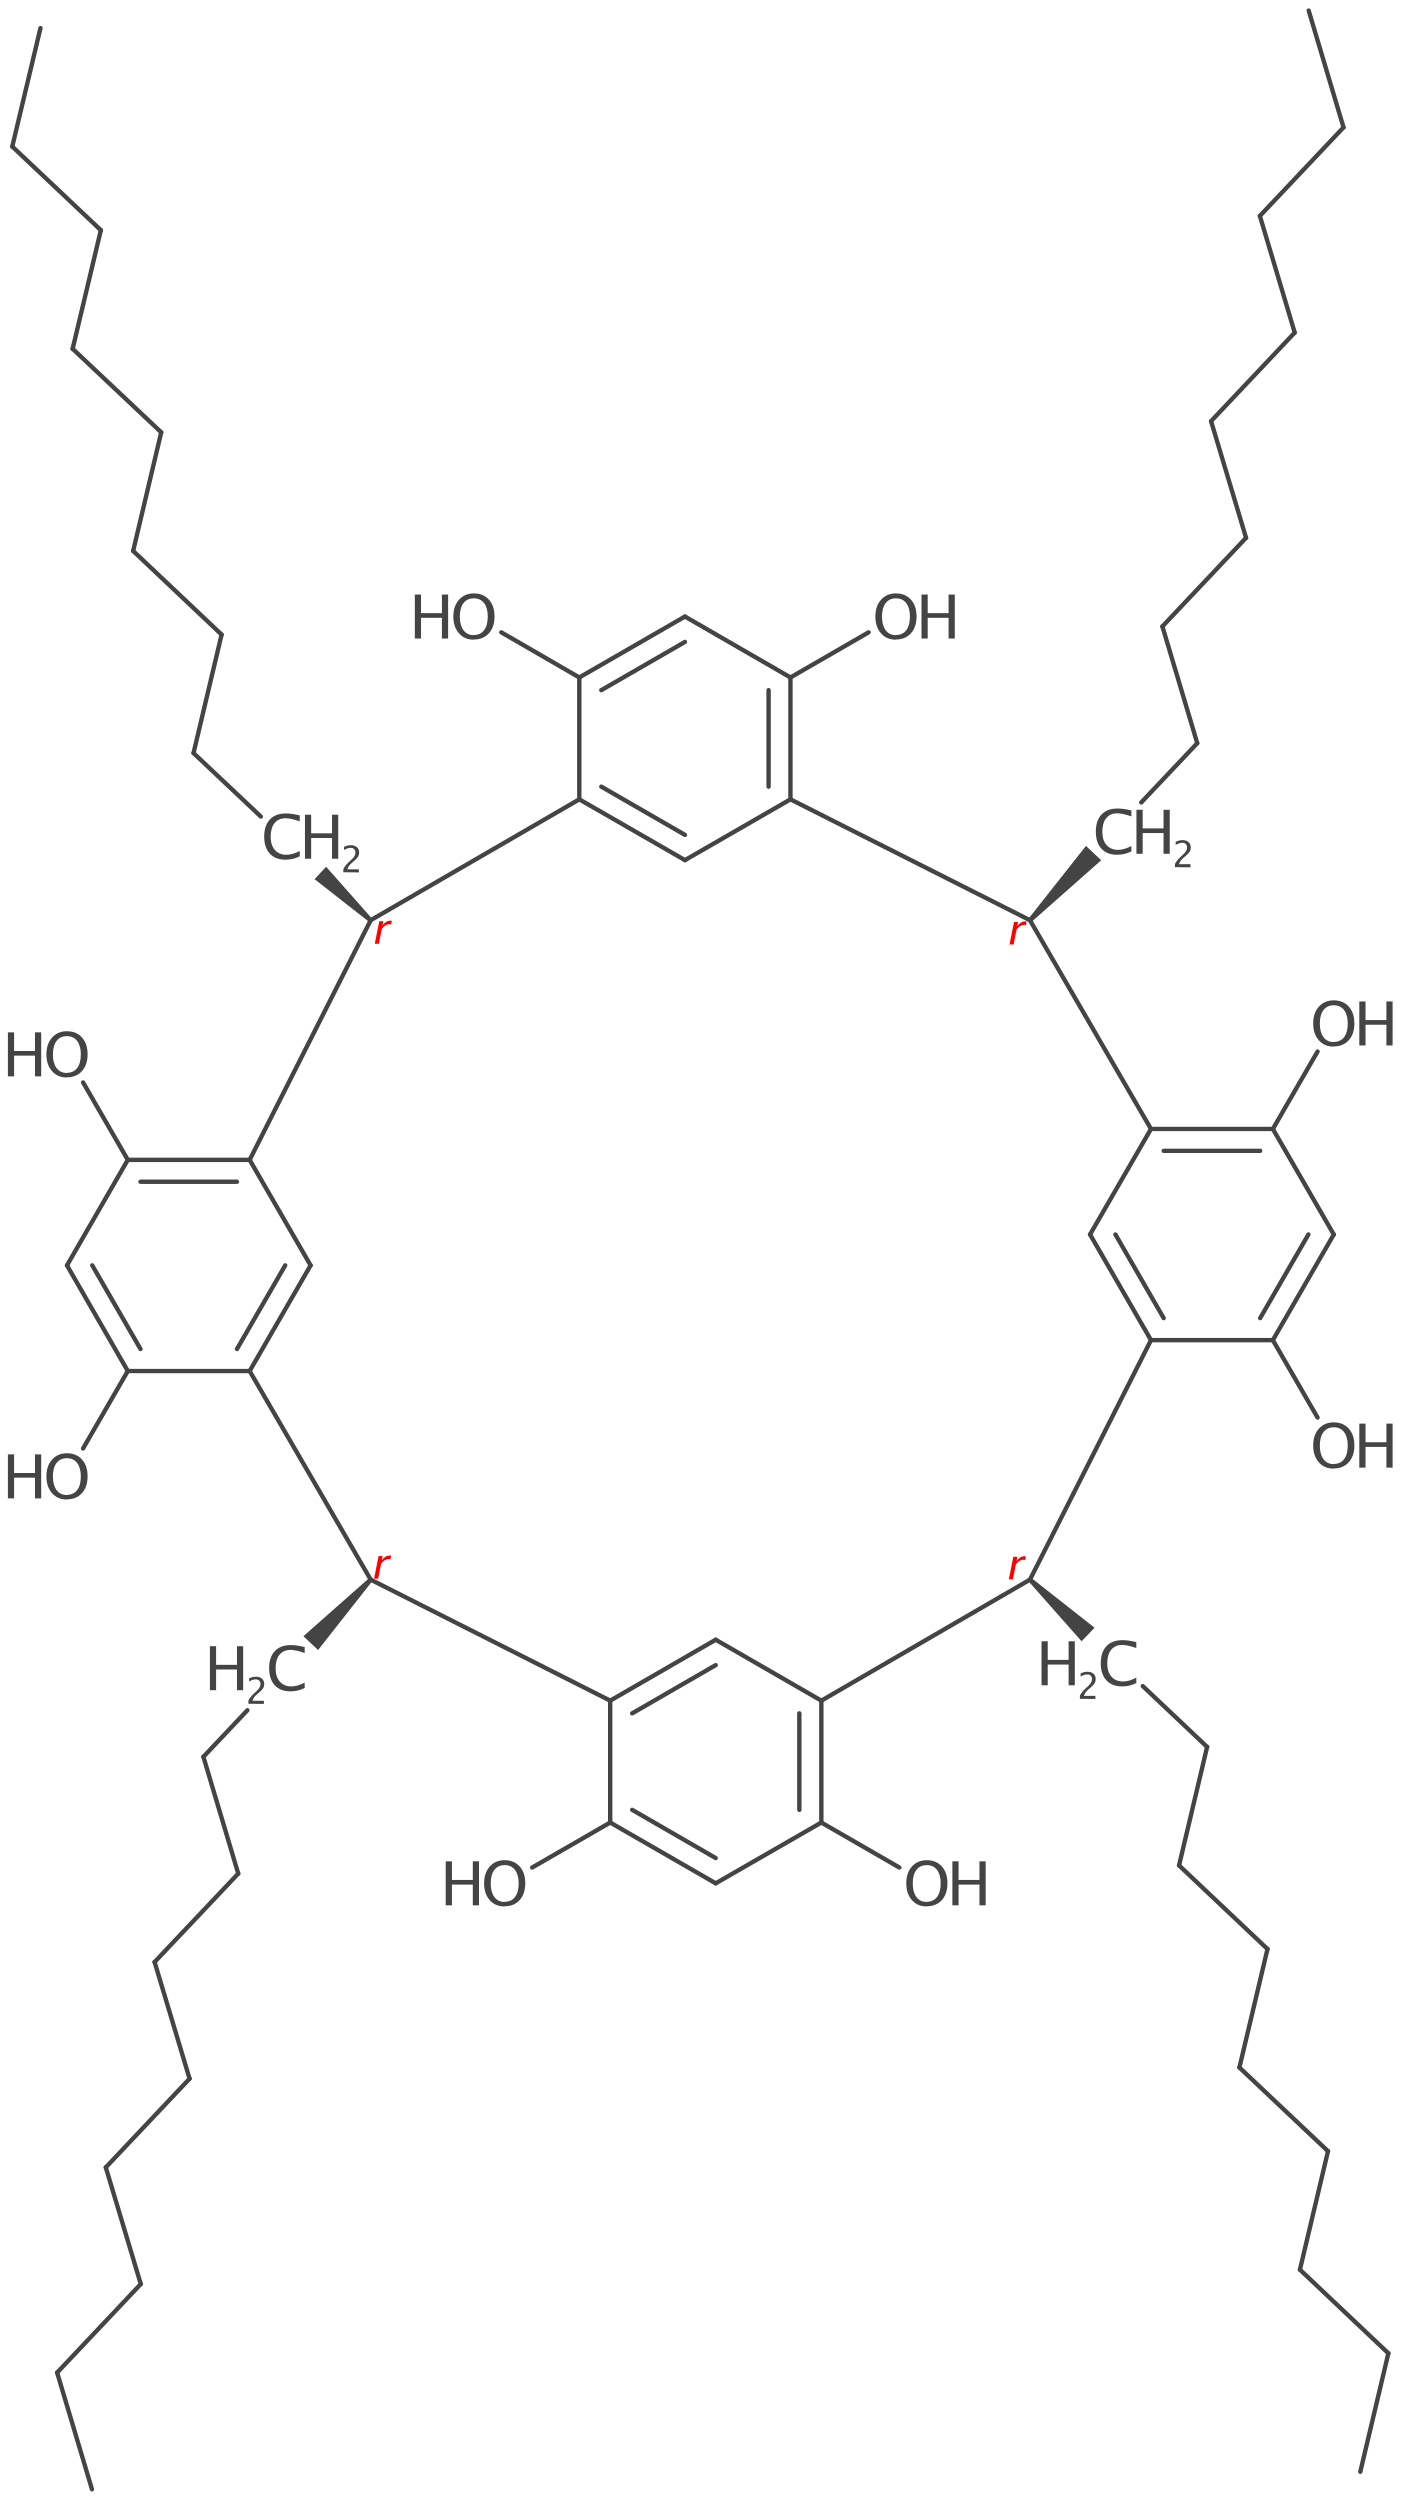
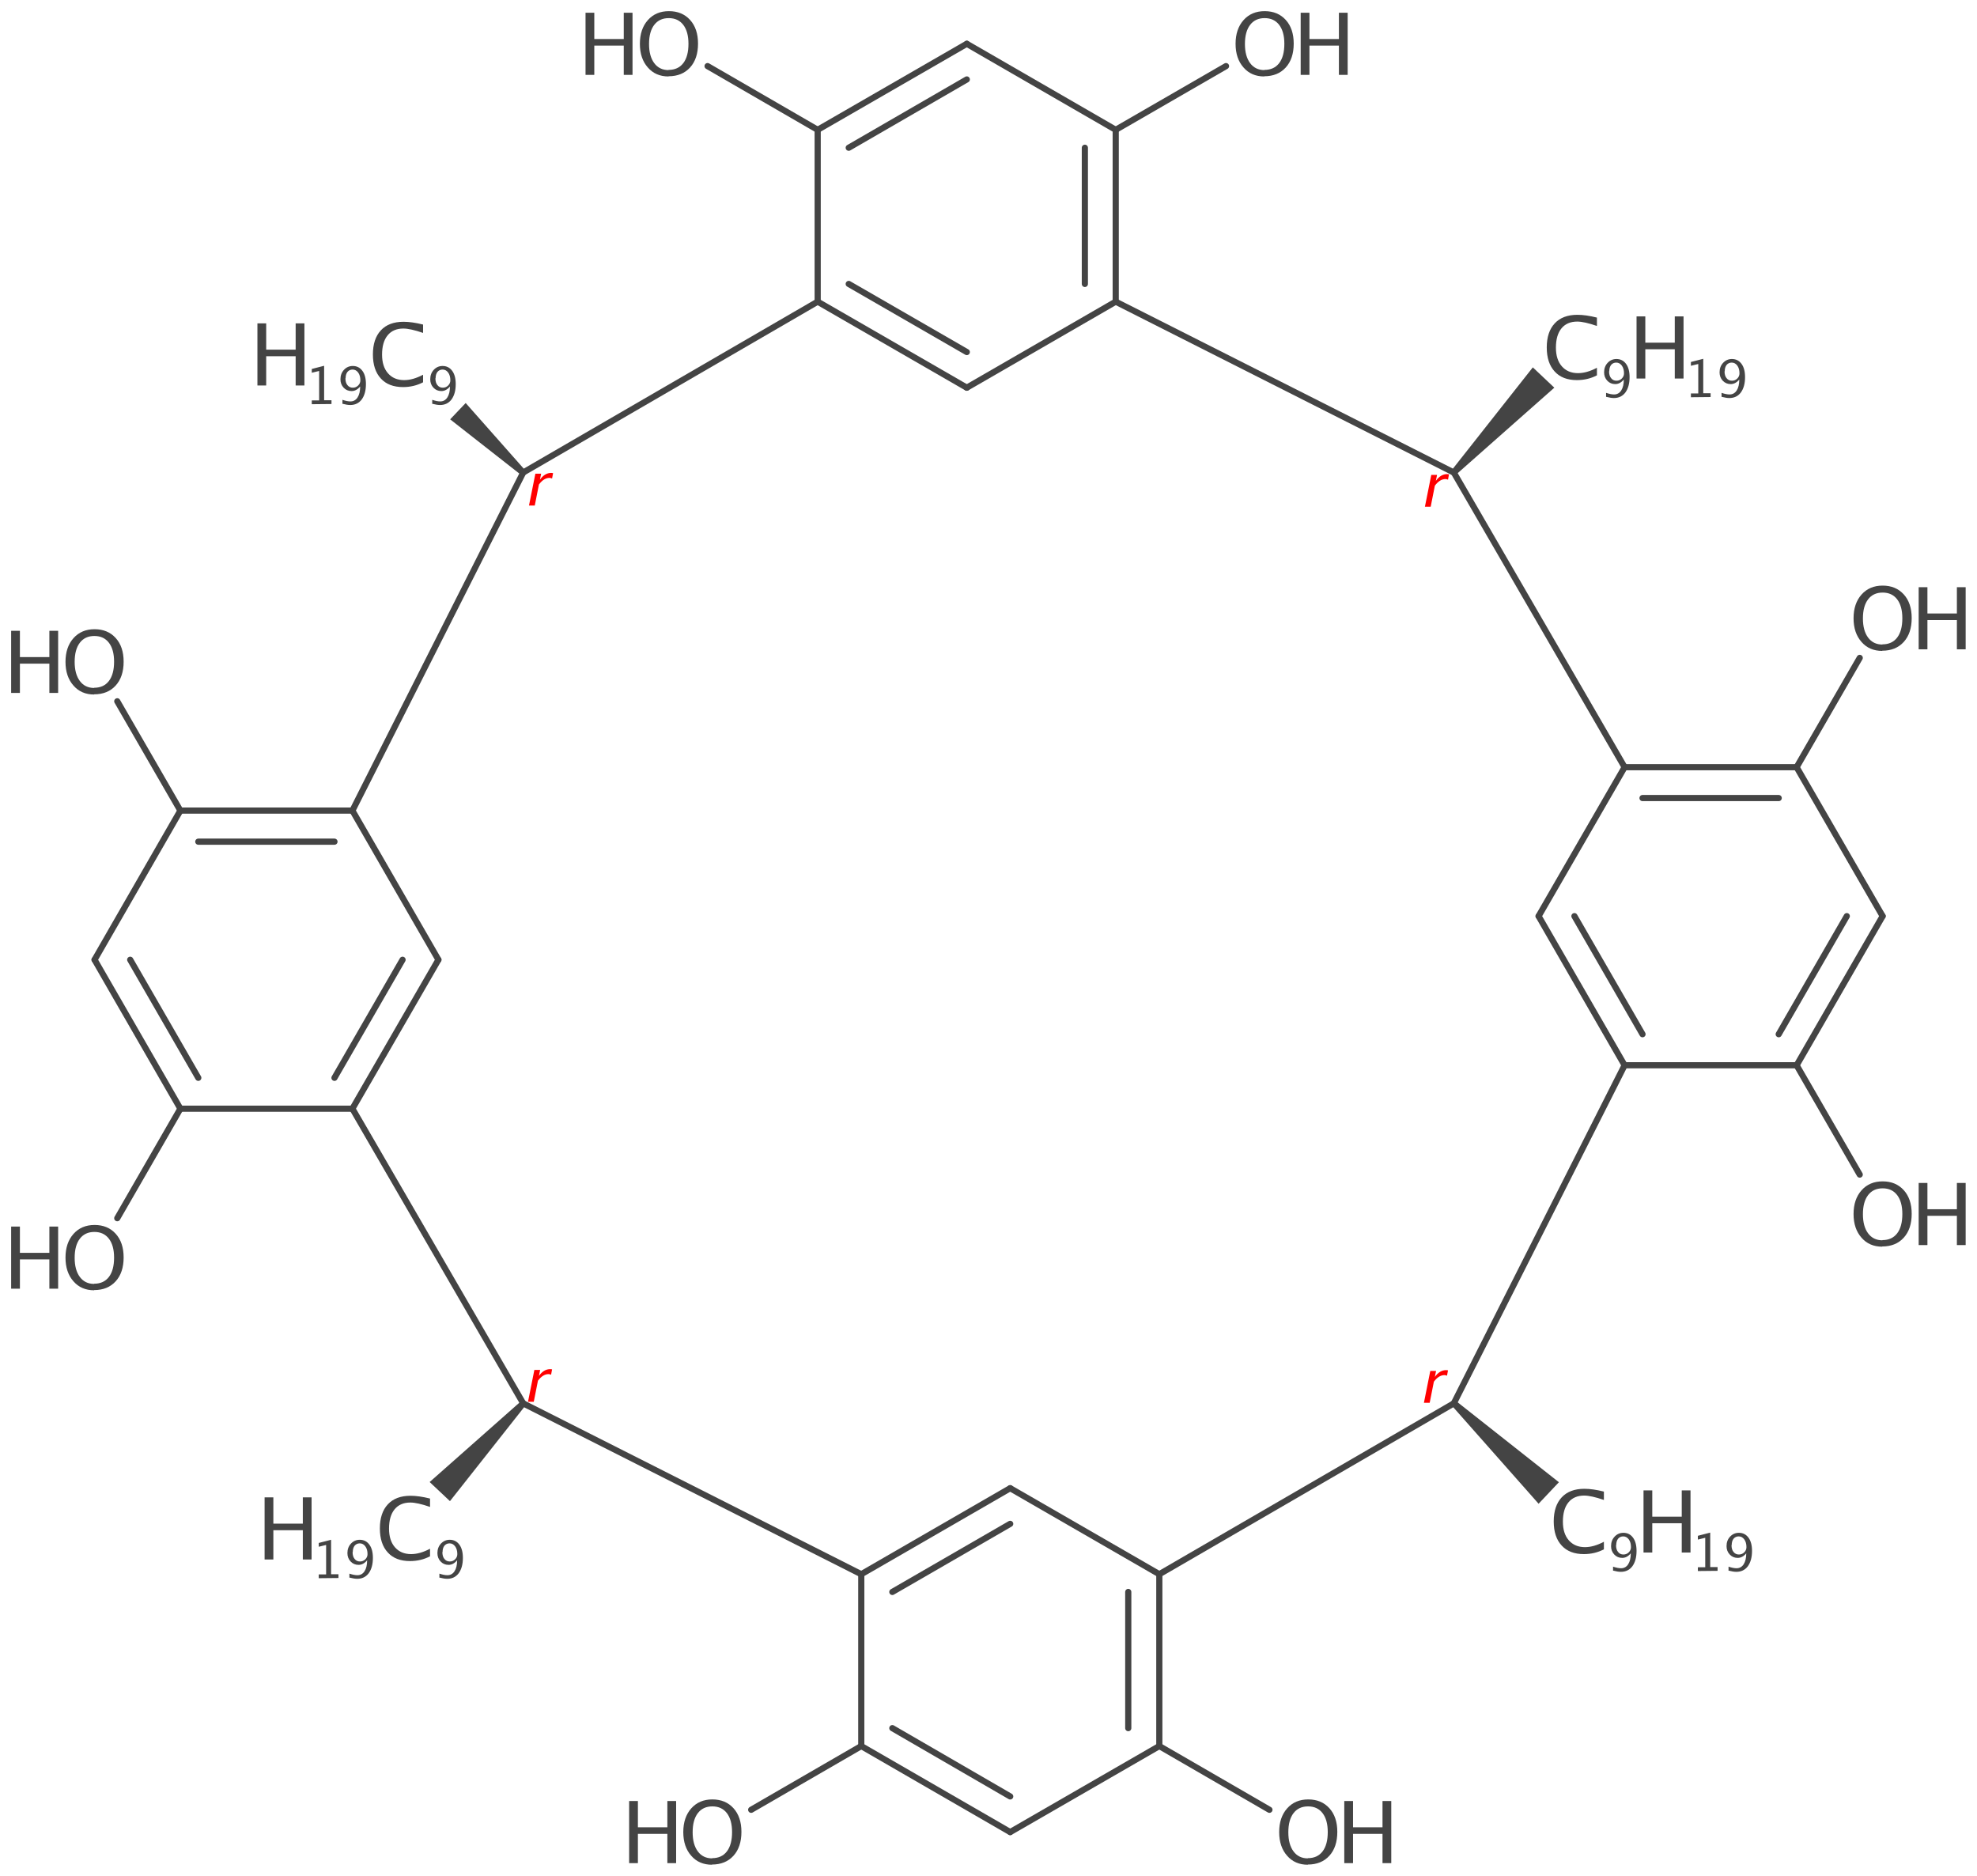
- <svg xmlns="http://www.w3.org/2000/svg" version="1.2" width="99.3mm" height="177.24mm" viewBox="0 0 99.3 177.24">
+ <svg xmlns="http://www.w3.org/2000/svg" version="1.2" width="99.3mm" height="94.21mm" viewBox="0 0 99.3 94.21">
  <g stroke-linecap="round" stroke-linejoin="round" stroke="#444444" stroke-width=".31" fill="#444444">
-     <rect x=".0" y=".0" width="100.0" height="178.0" fill="#FFFFFF" stroke="none" />
+     <rect x=".0" y=".0" width="100.0" height="95.0" fill="#FFFFFF" stroke="none" />
    <g id="mol1" class="mol">
-       <line id="mol1bnd1" class="bond" x1="9.06" y1="97.2" x2="17.7" y2="97.2" />
+       <line id="mol1bnd1" class="bond" x1="9.06" y1="55.68" x2="17.7" y2="55.68" />
      <g id="mol1bnd2" class="bond">
-         <line x1="4.75" y1="89.71" x2="9.06" y2="97.2" />
-         <line x1="6.54" y1="89.71" x2="9.96" y2="95.64" />
+         <line x1="4.75" y1="48.2" x2="9.06" y2="55.68" />
+         <line x1="6.54" y1="48.2" x2="9.96" y2="54.13" />
      </g>
-       <line id="mol1bnd3" class="bond" x1="9.06" y1="97.2" x2="5.89" y2="102.69" />
+       <line id="mol1bnd3" class="bond" x1="9.06" y1="55.68" x2="5.89" y2="61.18" />
      <g id="mol1bnd4" class="bond">
-         <line x1="17.7" y1="97.2" x2="22.02" y2="89.71" />
-         <line x1="16.8" y1="95.64" x2="20.22" y2="89.71" />
+         <line x1="17.7" y1="55.68" x2="22.02" y2="48.2" />
+         <line x1="16.8" y1="54.13" x2="20.22" y2="48.2" />
      </g>
-       <line id="mol1bnd5" class="bond" x1="17.7" y1="97.2" x2="26.28" y2="111.99" />
-       <line id="mol1bnd6" class="bond" x1="4.75" y1="89.71" x2="9.06" y2="82.23" />
-       <line id="mol1bnd7" class="bond" x1="22.02" y1="89.71" x2="17.7" y2="82.23" />
+       <line id="mol1bnd5" class="bond" x1="17.7" y1="55.68" x2="26.28" y2="70.48" />
+       <line id="mol1bnd6" class="bond" x1="4.75" y1="48.2" x2="9.06" y2="40.71" />
+       <line id="mol1bnd7" class="bond" x1="22.02" y1="48.2" x2="17.7" y2="40.71" />
      <g id="mol1bnd8" class="bond">
-         <line x1="17.7" y1="82.23" x2="9.06" y2="82.23" />
-         <line x1="16.8" y1="83.78" x2="9.96" y2="83.78" />
+         <line x1="17.7" y1="40.71" x2="9.06" y2="40.71" />
+         <line x1="16.8" y1="42.27" x2="9.96" y2="42.27" />
      </g>
-       <line id="mol1bnd9" class="bond" x1="9.06" y1="82.23" x2="5.89" y2="76.74" />
-       <line id="mol1bnd10" class="bond" x1="17.7" y1="82.23" x2="26.28" y2="65.24" />
-       <line id="mol1bnd11" class="bond" x1="26.28" y1="65.24" x2="41.07" y2="56.67" />
-       <path id="mol1bnd12" class="bond" d="M26.17 65.36l.21 -.23l-3.26 -3.68l-.41 .44l-.41 .44z" stroke="none" />
-       <line id="mol1bnd13" class="bond" x1="26.28" y1="111.99" x2="43.26" y2="120.57" />
-       <path id="mol1bnd14" class="bond" d="M26.39 112.1l-.23 -.21l-4.65 4.11l.52 .49l.52 .49z" stroke="none" />
-       <line id="mol1bnd15" class="bond" x1="43.26" y1="129.21" x2="43.26" y2="120.57" />
+       <line id="mol1bnd9" class="bond" x1="9.06" y1="40.71" x2="5.89" y2="35.22" />
+       <line id="mol1bnd10" class="bond" x1="17.7" y1="40.71" x2="26.28" y2="23.73" />
+       <line id="mol1bnd11" class="bond" x1="26.28" y1="23.73" x2="41.07" y2="15.15" />
+       <path id="mol1bnd12" class="bond" d="M26.17 23.85l.21 -.23l-2.99 -3.38l-.39 .41l-.39 .41z" stroke="none" />
+       <line id="mol1bnd13" class="bond" x1="26.28" y1="70.48" x2="43.26" y2="79.06" />
+       <path id="mol1bnd14" class="bond" d="M26.39 70.59l-.23 -.21l-4.58 4.05l.51 .48l.51 .48z" stroke="none" />
+       <line id="mol1bnd15" class="bond" x1="43.26" y1="87.69" x2="43.26" y2="79.06" />
      <g id="mol1bnd16" class="bond">
-         <line x1="43.26" y1="129.21" x2="50.74" y2="133.52" />
-         <line x1="44.82" y1="128.31" x2="50.74" y2="131.73" />
+         <line x1="43.26" y1="87.69" x2="50.74" y2="92.01" />
+         <line x1="44.82" y1="86.79" x2="50.74" y2="90.22" />
      </g>
-       <line id="mol1bnd17" class="bond" x1="43.26" y1="129.21" x2="37.73" y2="132.4" />
+       <line id="mol1bnd17" class="bond" x1="43.26" y1="87.69" x2="37.73" y2="90.89" />
      <g id="mol1bnd18" class="bond">
-         <line x1="50.74" y1="116.25" x2="43.26" y2="120.57" />
-         <line x1="50.74" y1="118.05" x2="44.82" y2="121.47" />
+         <line x1="50.74" y1="74.74" x2="43.26" y2="79.06" />
+         <line x1="50.74" y1="76.53" x2="44.82" y2="79.95" />
      </g>
-       <line id="mol1bnd19" class="bond" x1="50.74" y1="133.52" x2="58.23" y2="129.21" />
-       <line id="mol1bnd20" class="bond" x1="50.74" y1="116.25" x2="58.23" y2="120.57" />
+       <line id="mol1bnd19" class="bond" x1="50.74" y1="92.01" x2="58.23" y2="87.69" />
+       <line id="mol1bnd20" class="bond" x1="50.74" y1="74.74" x2="58.23" y2="79.06" />
      <g id="mol1bnd21" class="bond">
-         <line x1="58.23" y1="129.21" x2="58.23" y2="120.57" />
-         <line x1="56.67" y1="128.31" x2="56.67" y2="121.47" />
+         <line x1="58.23" y1="87.69" x2="58.23" y2="79.06" />
+         <line x1="56.67" y1="86.79" x2="56.67" y2="79.95" />
      </g>
-       <line id="mol1bnd22" class="bond" x1="58.23" y1="129.21" x2="63.76" y2="132.4" />
-       <line id="mol1bnd23" class="bond" x1="58.23" y1="120.57" x2="73.02" y2="111.99" />
-       <line id="mol1bnd24" class="bond" x1="73.02" y1="111.99" x2="81.6" y2="95.01" />
-       <path id="mol1bnd25" class="bond" d="M73.13 111.88l-.21 .23l3.76 4.25l.46 -.48l.46 -.48z" stroke="none" />
-       <line id="mol1bnd26" class="bond" x1="90.24" y1="95.01" x2="81.6" y2="95.01" />
+       <line id="mol1bnd22" class="bond" x1="58.23" y1="87.69" x2="63.76" y2="90.89" />
+       <line id="mol1bnd23" class="bond" x1="58.23" y1="79.06" x2="73.02" y2="70.48" />
+       <line id="mol1bnd24" class="bond" x1="73.02" y1="70.48" x2="81.6" y2="53.5" />
+       <path id="mol1bnd25" class="bond" d="M73.13 70.36l-.21 .23l4.36 4.93l.51 -.54l.51 -.54z" stroke="none" />
+       <line id="mol1bnd26" class="bond" x1="90.24" y1="53.5" x2="81.6" y2="53.5" />
      <g id="mol1bnd27" class="bond">
-         <line x1="90.24" y1="95.01" x2="94.56" y2="87.52" />
-         <line x1="89.34" y1="93.45" x2="92.76" y2="87.52" />
+         <line x1="90.24" y1="53.5" x2="94.56" y2="46.01" />
+         <line x1="89.34" y1="51.94" x2="92.76" y2="46.01" />
      </g>
-       <line id="mol1bnd28" class="bond" x1="90.24" y1="95.01" x2="93.41" y2="100.5" />
+       <line id="mol1bnd28" class="bond" x1="90.24" y1="53.5" x2="93.41" y2="58.99" />
      <g id="mol1bnd29" class="bond">
-         <line x1="77.28" y1="87.52" x2="81.6" y2="95.01" />
-         <line x1="79.08" y1="87.52" x2="82.5" y2="93.45" />
+         <line x1="77.28" y1="46.01" x2="81.6" y2="53.5" />
+         <line x1="79.08" y1="46.01" x2="82.5" y2="51.94" />
      </g>
-       <line id="mol1bnd30" class="bond" x1="94.56" y1="87.52" x2="90.24" y2="80.04" />
-       <line id="mol1bnd31" class="bond" x1="77.28" y1="87.52" x2="81.6" y2="80.04" />
+       <line id="mol1bnd30" class="bond" x1="94.56" y1="46.01" x2="90.24" y2="38.53" />
+       <line id="mol1bnd31" class="bond" x1="77.28" y1="46.01" x2="81.6" y2="38.53" />
      <g id="mol1bnd32" class="bond">
-         <line x1="90.24" y1="80.04" x2="81.6" y2="80.04" />
-         <line x1="89.34" y1="81.59" x2="82.5" y2="81.59" />
+         <line x1="90.24" y1="38.53" x2="81.6" y2="38.53" />
+         <line x1="89.34" y1="40.08" x2="82.5" y2="40.08" />
      </g>
-       <line id="mol1bnd33" class="bond" x1="90.24" y1="80.04" x2="93.41" y2="74.55" />
-       <line id="mol1bnd34" class="bond" x1="81.6" y1="80.04" x2="73.02" y2="65.24" />
-       <line id="mol1bnd35" class="bond" x1="73.02" y1="65.24" x2="56.04" y2="56.67" />
-       <path id="mol1bnd36" class="bond" d="M72.91 65.14l.23 .21l4.93 -4.36l-.54 -.51l-.54 -.51z" stroke="none" />
-       <line id="mol1bnd37" class="bond" x1="41.07" y1="48.03" x2="41.07" y2="56.67" />
+       <line id="mol1bnd33" class="bond" x1="90.24" y1="38.53" x2="93.41" y2="33.04" />
+       <line id="mol1bnd34" class="bond" x1="81.6" y1="38.53" x2="73.02" y2="23.73" />
+       <line id="mol1bnd35" class="bond" x1="73.02" y1="23.73" x2="56.04" y2="15.15" />
+       <path id="mol1bnd36" class="bond" d="M72.91 23.62l.23 .21l4.93 -4.36l-.54 -.51l-.54 -.51z" stroke="none" />
+       <line id="mol1bnd37" class="bond" x1="41.07" y1="6.52" x2="41.07" y2="15.15" />
      <g id="mol1bnd38" class="bond">
-         <line x1="48.56" y1="43.71" x2="41.07" y2="48.03" />
-         <line x1="48.56" y1="45.51" x2="42.63" y2="48.93" />
+         <line x1="48.56" y1="2.2" x2="41.07" y2="6.52" />
+         <line x1="48.56" y1="3.99" x2="42.63" y2="7.42" />
      </g>
-       <line id="mol1bnd39" class="bond" x1="41.07" y1="48.03" x2="35.54" y2="44.83" />
+       <line id="mol1bnd39" class="bond" x1="41.07" y1="6.52" x2="35.54" y2="3.32" />
      <g id="mol1bnd40" class="bond">
-         <line x1="41.07" y1="56.67" x2="48.56" y2="60.98" />
-         <line x1="42.63" y1="55.77" x2="48.56" y2="59.19" />
+         <line x1="41.07" y1="15.15" x2="48.56" y2="19.47" />
+         <line x1="42.63" y1="14.26" x2="48.56" y2="17.68" />
      </g>
-       <line id="mol1bnd41" class="bond" x1="48.56" y1="43.71" x2="56.04" y2="48.03" />
-       <line id="mol1bnd42" class="bond" x1="48.56" y1="60.98" x2="56.04" y2="56.67" />
+       <line id="mol1bnd41" class="bond" x1="48.56" y1="2.2" x2="56.04" y2="6.52" />
+       <line id="mol1bnd42" class="bond" x1="48.56" y1="19.47" x2="56.04" y2="15.15" />
      <g id="mol1bnd43" class="bond">
-         <line x1="56.04" y1="56.67" x2="56.04" y2="48.03" />
-         <line x1="54.49" y1="55.77" x2="54.49" y2="48.93" />
+         <line x1="56.04" y1="15.15" x2="56.04" y2="6.52" />
+         <line x1="54.49" y1="14.26" x2="54.49" y2="7.42" />
      </g>
-       <line id="mol1bnd44" class="bond" x1="56.04" y1="48.03" x2="61.58" y2="44.83" />
-       <line id="mol1bnd45" class="bond" x1="80.91" y1="56.89" x2="84.88" y2="52.69" />
-       <line id="mol1bnd46" class="bond" x1="84.88" y1="52.69" x2="82.41" y2="44.41" />
-       <line id="mol1bnd47" class="bond" x1="82.41" y1="44.41" x2="88.34" y2="38.13" />
-       <line id="mol1bnd48" class="bond" x1="88.34" y1="38.13" x2="85.86" y2="29.86" />
-       <line id="mol1bnd49" class="bond" x1="85.86" y1="29.86" x2="91.79" y2="23.58" />
-       <line id="mol1bnd50" class="bond" x1="91.79" y1="23.58" x2="89.32" y2="15.31" />
-       <line id="mol1bnd51" class="bond" x1="89.32" y1="15.31" x2="95.25" y2="9.03" />
-       <line id="mol1bnd52" class="bond" x1="95.25" y1="9.03" x2="92.78" y2=".75" />
-       <line id="mol1bnd53" class="bond" x1="18.49" y1="57.89" x2="13.72" y2="53.39" />
-       <line id="mol1bnd54" class="bond" x1="13.72" y1="53.39" x2="15.71" y2="44.99" />
-       <line id="mol1bnd55" class="bond" x1="15.71" y1="44.99" x2="9.44" y2="39.06" />
-       <line id="mol1bnd56" class="bond" x1="9.44" y1="39.06" x2="11.43" y2="30.65" />
-       <line id="mol1bnd57" class="bond" x1="11.43" y1="30.65" x2="5.15" y2="24.73" />
-       <line id="mol1bnd58" class="bond" x1="5.15" y1="24.73" x2="7.15" y2="16.32" />
-       <line id="mol1bnd59" class="bond" x1="7.15" y1="16.32" x2=".87" y2="10.39" />
-       <line id="mol1bnd60" class="bond" x1=".87" y1="10.39" x2="2.87" y2="1.99" />
-       <line id="mol1bnd61" class="bond" x1="81.02" y1="119.54" x2="85.58" y2="123.85" />
-       <line id="mol1bnd62" class="bond" x1="85.58" y1="123.85" x2="83.59" y2="132.25" />
-       <line id="mol1bnd63" class="bond" x1="83.59" y1="132.25" x2="89.86" y2="138.18" />
-       <line id="mol1bnd64" class="bond" x1="89.86" y1="138.18" x2="87.87" y2="146.58" />
-       <line id="mol1bnd65" class="bond" x1="87.87" y1="146.58" x2="94.15" y2="152.51" />
-       <line id="mol1bnd66" class="bond" x1="94.15" y1="152.51" x2="92.16" y2="160.91" />
-       <line id="mol1bnd67" class="bond" x1="92.16" y1="160.91" x2="98.43" y2="166.84" />
-       <line id="mol1bnd68" class="bond" x1="98.43" y1="166.84" x2="96.44" y2="175.24" />
-       <line id="mol1bnd69" class="bond" x1="17.54" y1="121.25" x2="14.42" y2="124.55" />
-       <line id="mol1bnd70" class="bond" x1="14.42" y1="124.55" x2="16.89" y2="132.83" />
-       <line id="mol1bnd71" class="bond" x1="16.89" y1="132.83" x2="10.96" y2="139.1" />
-       <line id="mol1bnd72" class="bond" x1="10.96" y1="139.1" x2="13.44" y2="147.37" />
-       <line id="mol1bnd73" class="bond" x1="13.44" y1="147.37" x2="7.5" y2="153.66" />
-       <line id="mol1bnd74" class="bond" x1="7.5" y1="153.66" x2="9.98" y2="161.93" />
-       <line id="mol1bnd75" class="bond" x1="9.98" y1="161.93" x2="4.05" y2="168.21" />
-       <line id="mol1bnd76" class="bond" x1="4.05" y1="168.21" x2="6.52" y2="176.48" />
+       <line id="mol1bnd44" class="bond" x1="56.04" y1="6.52" x2="61.58" y2="3.32" />
      <g id="mol1atm1" class="atom">
-         <path d="M4.73 106.31q-.65 .0 -1.04 -.45q-.4 -.45 -.4 -1.19q.0 -.74 .4 -1.19q.4 -.45 1.06 -.45q.66 .0 1.06 .44q.4 .44 .4 1.19q.0 .76 -.4 1.2q-.4 .44 -1.08 .44zM4.73 105.98q.48 .0 .74 -.34q.26 -.34 .26 -.97q.0 -.61 -.26 -.95q-.26 -.34 -.73 -.34q-.47 .0 -.73 .34q-.26 .34 -.26 .96q.0 .61 .26 .96q.26 .35 .72 .35z" stroke="none" />
-         <path d="M.56 106.23v-3.12h.44v1.32h1.48v-1.32h.44v3.12h-.44v-1.47h-1.48v1.47z" stroke="none" />
+         <path d="M4.73 64.8q-.65 .0 -1.04 -.45q-.4 -.45 -.4 -1.19q.0 -.74 .4 -1.19q.4 -.45 1.06 -.45q.66 .0 1.06 .44q.4 .44 .4 1.19q.0 .76 -.4 1.2q-.4 .44 -1.08 .44zM4.73 64.47q.48 .0 .74 -.34q.26 -.34 .26 -.97q.0 -.61 -.26 -.95q-.26 -.34 -.73 -.34q-.47 .0 -.73 .34q-.26 .34 -.26 .96q.0 .61 .26 .96q.26 .35 .72 .35z" stroke="none" />
+         <path d="M.56 64.72v-3.12h.44v1.32h1.48v-1.32h.44v3.12h-.44v-1.47h-1.48v1.47z" stroke="none" />
      </g>
      <g id="mol1atm2" class="atom">
-         <path d="M4.73 76.39q-.65 .0 -1.04 -.45q-.4 -.45 -.4 -1.19q.0 -.74 .4 -1.19q.4 -.45 1.06 -.45q.66 .0 1.06 .44q.4 .44 .4 1.19q.0 .76 -.4 1.2q-.4 .44 -1.08 .44zM4.73 76.06q.48 .0 .74 -.34q.26 -.34 .26 -.97q.0 -.61 -.26 -.95q-.26 -.34 -.73 -.34q-.47 .0 -.73 .34q-.26 .34 -.26 .96q.0 .61 .26 .96q.26 .35 .72 .35z" stroke="none" />
-         <path d="M.56 76.31v-3.12h.44v1.32h1.48v-1.32h.44v3.12h-.44v-1.47h-1.48v1.47z" stroke="none" />
+         <path d="M4.73 34.88q-.65 .0 -1.04 -.45q-.4 -.45 -.4 -1.19q.0 -.74 .4 -1.19q.4 -.45 1.06 -.45q.66 .0 1.06 .44q.4 .44 .4 1.19q.0 .76 -.4 1.2q-.4 .44 -1.08 .44zM4.73 34.54q.48 .0 .74 -.34q.26 -.34 .26 -.97q.0 -.61 -.26 -.95q-.26 -.34 -.73 -.34q-.47 .0 -.73 .34q-.26 .34 -.26 .96q.0 .61 .26 .96q.26 .35 .72 .35z" stroke="none" />
+         <path d="M.56 34.8v-3.12h.44v1.32h1.48v-1.32h.44v3.12h-.44v-1.47h-1.48v1.47z" stroke="none" />
      </g>
      <g id="mol1atm3" class="atom">
-         <path d="M35.76 135.16q-.65 .0 -1.04 -.45q-.4 -.45 -.4 -1.19q.0 -.74 .4 -1.19q.4 -.45 1.06 -.45q.66 .0 1.06 .44q.4 .44 .4 1.19q.0 .76 -.4 1.2q-.4 .44 -1.08 .44zM35.77 134.83q.48 .0 .74 -.34q.26 -.34 .26 -.97q.0 -.61 -.26 -.95q-.26 -.34 -.73 -.34q-.47 .0 -.73 .34q-.26 .34 -.26 .96q.0 .61 .26 .96q.26 .35 .72 .35z" stroke="none" />
-         <path d="M31.6 135.08v-3.12h.44v1.32h1.48v-1.32h.44v3.12h-.44v-1.47h-1.48v1.47z" stroke="none" />
+         <path d="M35.76 93.65q-.65 .0 -1.04 -.45q-.4 -.45 -.4 -1.19q.0 -.74 .4 -1.19q.4 -.45 1.06 -.45q.66 .0 1.06 .44q.4 .44 .4 1.19q.0 .76 -.4 1.2q-.4 .44 -1.08 .44zM35.77 93.32q.48 .0 .74 -.34q.26 -.34 .26 -.97q.0 -.61 -.26 -.95q-.26 -.34 -.73 -.34q-.47 .0 -.73 .34q-.26 .34 -.26 .96q.0 .61 .26 .96q.26 .35 .72 .35z" stroke="none" />
+         <path d="M31.6 93.57v-3.12h.44v1.32h1.48v-1.32h.44v3.12h-.44v-1.47h-1.48v1.47z" stroke="none" />
      </g>
      <g id="mol1atm4" class="atom">
-         <path d="M65.69 135.16q-.65 .0 -1.04 -.45q-.4 -.45 -.4 -1.19q.0 -.74 .4 -1.19q.4 -.45 1.06 -.45q.66 .0 1.06 .44q.4 .44 .4 1.19q.0 .76 -.4 1.2q-.4 .44 -1.08 .44zM65.69 134.83q.48 .0 .74 -.34q.26 -.34 .26 -.97q.0 -.61 -.26 -.95q-.26 -.34 -.73 -.34q-.47 .0 -.73 .34q-.26 .34 -.26 .96q.0 .61 .26 .96q.26 .35 .72 .35z" stroke="none" />
-         <path d="M67.52 135.08v-3.12h.44v1.32h1.48v-1.32h.44v3.12h-.44v-1.47h-1.48v1.47z" stroke="none" />
+         <path d="M65.69 93.65q-.65 .0 -1.04 -.45q-.4 -.45 -.4 -1.19q.0 -.74 .4 -1.19q.4 -.45 1.06 -.45q.66 .0 1.06 .44q.4 .44 .4 1.19q.0 .76 -.4 1.2q-.4 .44 -1.08 .44zM65.69 93.32q.48 .0 .74 -.34q.26 -.34 .26 -.97q.0 -.61 -.26 -.95q-.26 -.34 -.73 -.34q-.47 .0 -.73 .34q-.26 .34 -.26 .96q.0 .61 .26 .96q.26 .35 .72 .35z" stroke="none" />
+         <path d="M67.52 93.57v-3.12h.44v1.32h1.48v-1.32h.44v3.12h-.44v-1.47h-1.48v1.47z" stroke="none" />
      </g>
      <g id="mol1atm5" class="atom">
-         <path d="M94.54 104.12q-.65 .0 -1.04 -.45q-.4 -.45 -.4 -1.19q.0 -.74 .4 -1.19q.4 -.45 1.06 -.45q.66 .0 1.06 .44q.4 .44 .4 1.19q.0 .76 -.4 1.2q-.4 .44 -1.08 .44zM94.55 103.79q.48 .0 .74 -.34q.26 -.34 .26 -.97q.0 -.61 -.26 -.95q-.26 -.34 -.73 -.34q-.47 .0 -.73 .34q-.26 .34 -.26 .96q.0 .61 .26 .96q.26 .35 .72 .35z" stroke="none" />
-         <path d="M96.37 104.05v-3.12h.44v1.32h1.48v-1.32h.44v3.12h-.44v-1.47h-1.48v1.47z" stroke="none" />
+         <path d="M94.54 62.61q-.65 .0 -1.04 -.45q-.4 -.45 -.4 -1.19q.0 -.74 .4 -1.19q.4 -.45 1.06 -.45q.66 .0 1.06 .44q.4 .44 .4 1.19q.0 .76 -.4 1.2q-.4 .44 -1.08 .44zM94.55 62.28q.48 .0 .74 -.34q.26 -.34 .26 -.97q.0 -.61 -.26 -.95q-.26 -.34 -.73 -.34q-.47 .0 -.73 .34q-.26 .34 -.26 .96q.0 .61 .26 .96q.26 .35 .72 .35z" stroke="none" />
+         <path d="M96.37 62.53v-3.12h.44v1.32h1.48v-1.32h.44v3.12h-.44v-1.47h-1.48v1.47z" stroke="none" />
      </g>
      <g id="mol1atm6" class="atom">
-         <path d="M94.54 74.2q-.65 .0 -1.04 -.45q-.4 -.45 -.4 -1.19q.0 -.74 .4 -1.19q.4 -.45 1.06 -.45q.66 .0 1.06 .44q.4 .44 .4 1.19q.0 .76 -.4 1.2q-.4 .44 -1.08 .44zM94.55 73.87q.48 .0 .74 -.34q.26 -.34 .26 -.97q.0 -.61 -.26 -.95q-.26 -.34 -.73 -.34q-.47 .0 -.73 .34q-.26 .34 -.26 .96q.0 .61 .26 .96q.26 .35 .72 .35z" stroke="none" />
-         <path d="M96.37 74.12v-3.12h.44v1.32h1.48v-1.32h.44v3.12h-.44v-1.47h-1.48v1.47z" stroke="none" />
+         <path d="M94.54 32.69q-.65 .0 -1.04 -.45q-.4 -.45 -.4 -1.19q.0 -.74 .4 -1.19q.4 -.45 1.06 -.45q.66 .0 1.06 .44q.4 .44 .4 1.19q.0 .76 -.4 1.2q-.4 .44 -1.08 .44zM94.55 32.36q.48 .0 .74 -.34q.26 -.34 .26 -.97q.0 -.61 -.26 -.95q-.26 -.34 -.73 -.34q-.47 .0 -.73 .34q-.26 .34 -.26 .96q.0 .61 .26 .96q.26 .35 .72 .35z" stroke="none" />
+         <path d="M96.37 32.61v-3.12h.44v1.32h1.48v-1.32h.44v3.12h-.44v-1.47h-1.48v1.47z" stroke="none" />
      </g>
      <g id="mol1atm7" class="atom">
-         <path d="M33.58 45.35q-.65 .0 -1.04 -.45q-.4 -.45 -.4 -1.19q.0 -.74 .4 -1.19q.4 -.45 1.06 -.45q.66 .0 1.06 .44q.4 .44 .4 1.19q.0 .76 -.4 1.2q-.4 .44 -1.08 .44zM33.58 45.02q.48 .0 .74 -.34q.26 -.34 .26 -.97q.0 -.61 -.26 -.95q-.26 -.34 -.73 -.34q-.47 .0 -.73 .34q-.26 .34 -.26 .96q.0 .61 .26 .96q.26 .35 .72 .35z" stroke="none" />
-         <path d="M29.41 45.27v-3.12h.44v1.32h1.48v-1.32h.44v3.12h-.44v-1.47h-1.48v1.47z" stroke="none" />
+         <path d="M33.58 3.84q-.65 .0 -1.04 -.45q-.4 -.45 -.4 -1.19q.0 -.74 .4 -1.19q.4 -.45 1.06 -.45q.66 .0 1.06 .44q.4 .44 .4 1.19q.0 .76 -.4 1.2q-.4 .44 -1.08 .44zM33.58 3.51q.48 .0 .74 -.34q.26 -.34 .26 -.97q.0 -.61 -.26 -.95q-.26 -.34 -.73 -.34q-.47 .0 -.73 .34q-.26 .34 -.26 .96q.0 .61 .26 .96q.26 .35 .72 .35z" stroke="none" />
+         <path d="M29.41 3.76v-3.12h.44v1.32h1.48v-1.32h.44v3.12h-.44v-1.47h-1.48v1.47z" stroke="none" />
      </g>
      <g id="mol1atm8" class="atom">
-         <path d="M63.5 45.35q-.65 .0 -1.04 -.45q-.4 -.45 -.4 -1.19q.0 -.74 .4 -1.19q.4 -.45 1.06 -.45q.66 .0 1.06 .44q.4 .44 .4 1.19q.0 .76 -.4 1.2q-.4 .44 -1.08 .44zM63.51 45.02q.48 .0 .74 -.34q.26 -.34 .26 -.97q.0 -.61 -.26 -.95q-.26 -.34 -.73 -.34q-.47 .0 -.73 .34q-.26 .34 -.26 .96q.0 .61 .26 .96q.26 .35 .72 .35z" stroke="none" />
-         <path d="M65.33 45.27v-3.12h.44v1.32h1.48v-1.32h.44v3.12h-.44v-1.47h-1.48v1.47z" stroke="none" />
+         <path d="M63.5 3.84q-.65 .0 -1.04 -.45q-.4 -.45 -.4 -1.19q.0 -.74 .4 -1.19q.4 -.45 1.06 -.45q.66 .0 1.06 .44q.4 .44 .4 1.19q.0 .76 -.4 1.2q-.4 .44 -1.08 .44zM63.51 3.51q.48 .0 .74 -.34q.26 -.34 .26 -.97q.0 -.61 -.26 -.95q-.26 -.34 -.73 -.34q-.47 .0 -.73 .34q-.26 .34 -.26 .96q.0 .61 .26 .96q.26 .35 .72 .35z" stroke="none" />
+         <path d="M65.33 3.76v-3.12h.44v1.32h1.48v-1.32h.44v3.12h-.44v-1.47h-1.48v1.47z" stroke="none" />
      </g>
      <g id="mol1atm9" class="atom">
-         <path d="M20.6 119.91q-.73 .0 -1.12 -.43q-.4 -.43 -.4 -1.21q.0 -.78 .4 -1.21q.4 -.43 1.14 -.43q.42 .0 .98 .14v.42q-.64 -.22 -.99 -.22q-.51 .0 -.79 .34q-.28 .34 -.28 .97q.0 .6 .3 .94q.3 .34 .81 .34q.44 .0 .95 -.27v.38q-.46 .24 -1.01 .24z" stroke="none" />
-         <path d="M14.88 119.83v-3.12h.44v1.32h1.48v-1.32h.44v3.12h-.44v-1.47h-1.48v1.47z" stroke="none" />
-         <path d="M17.61 120.79v-.22q.11 -.25 .44 -.55l.14 -.13q.28 -.25 .28 -.49q.0 -.16 -.09 -.25q-.09 -.09 -.26 -.09q-.19 .0 -.46 .15v-.22q.25 -.12 .49 -.12q.26 .0 .42 .14q.16 .14 .16 .38q.0 .17 -.08 .3q-.08 .13 -.3 .32l-.1 .08q-.3 .25 -.35 .49h.81v.22z" stroke="none" />
+         <path d="M20.6 78.4q-.73 .0 -1.12 -.43q-.4 -.43 -.4 -1.21q.0 -.78 .4 -1.21q.4 -.43 1.14 -.43q.42 .0 .98 .14v.42q-.64 -.22 -.99 -.22q-.51 .0 -.79 .34q-.28 .34 -.28 .97q.0 .6 .3 .94q.3 .34 .81 .34q.44 .0 .95 -.27v.38q-.46 .24 -1.01 .24z" stroke="none" />
+         <path d="M13.29 78.32v-3.12h.44v1.32h1.48v-1.32h.44v3.12h-.44v-1.47h-1.48v1.47z" stroke="none" />
+         <path d="M16.01 79.26v-.19h.37v-1.48l-.37 .09v-.19l.62 -.16v1.73h.37v.19zM17.55 79.24v-.21q.24 .08 .4 .08q.23 .0 .36 -.2q.13 -.2 .13 -.55q-.19 .23 -.43 .23q-.24 .0 -.4 -.17q-.16 -.17 -.16 -.42q.0 -.29 .18 -.48q.18 -.19 .44 -.19q.3 .0 .48 .24q.18 .24 .18 .67q.0 .48 -.21 .77q-.21 .28 -.58 .28q-.15 .0 -.38 -.06zM17.71 77.95q.0 .22 .1 .34q.1 .13 .27 .13q.16 .0 .27 -.11q.11 -.11 .11 -.26q.0 -.24 -.11 -.39q-.11 -.15 -.28 -.15q-.16 .0 -.26 .12q-.09 .12 -.09 .31z" stroke="none" />
+         <path d="M22.07 79.24v-.21q.24 .08 .4 .08q.23 .0 .36 -.2q.13 -.2 .13 -.55q-.19 .23 -.43 .23q-.24 .0 -.4 -.17q-.16 -.17 -.16 -.42q.0 -.29 .18 -.48q.18 -.19 .44 -.19q.3 .0 .48 .24q.18 .24 .18 .67q.0 .48 -.21 .77q-.21 .28 -.58 .28q-.15 .0 -.38 -.06zM22.22 77.95q.0 .22 .1 .34q.1 .13 .27 .13q.16 .0 .27 -.11q.11 -.11 .11 -.26q.0 -.24 -.11 -.39q-.11 -.15 -.28 -.15q-.16 .0 -.26 .12q-.09 .12 -.09 .31z" stroke="none" />
      </g>
      <g id="mol1atm29" class="atom">
-         <path d="M79.56 119.56q-.73 .0 -1.12 -.43q-.4 -.43 -.4 -1.21q.0 -.78 .4 -1.21q.4 -.43 1.14 -.43q.42 .0 .98 .14v.42q-.64 -.22 -.99 -.22q-.51 .0 -.79 .34q-.28 .34 -.28 .97q.0 .6 .3 .94q.3 .34 .81 .34q.44 .0 .95 -.27v.38q-.46 .24 -1.01 .24z" stroke="none" />
-         <path d="M73.84 119.48v-3.12h.44v1.32h1.48v-1.32h.44v3.12h-.44v-1.47h-1.48v1.47z" stroke="none" />
-         <path d="M76.56 120.44v-.22q.11 -.25 .44 -.55l.14 -.13q.28 -.25 .28 -.49q.0 -.16 -.09 -.25q-.09 -.09 -.26 -.09q-.19 .0 -.46 .15v-.22q.25 -.12 .49 -.12q.26 .0 .42 .14q.16 .14 .16 .38q.0 .17 -.08 .3q-.08 .13 -.3 .32l-.1 .08q-.3 .25 -.35 .49h.81v.22z" stroke="none" />
+         <path d="M79.56 78.05q-.73 .0 -1.12 -.43q-.4 -.43 -.4 -1.21q.0 -.78 .4 -1.21q.4 -.43 1.14 -.43q.42 .0 .98 .14v.42q-.64 -.22 -.99 -.22q-.51 .0 -.79 .34q-.28 .34 -.28 .97q.0 .6 .3 .94q.3 .34 .81 .34q.44 .0 .95 -.27v.38q-.46 .24 -1.01 .24z" stroke="none" />
+         <path d="M81.02 78.89v-.21q.24 .08 .4 .08q.23 .0 .36 -.2q.13 -.2 .13 -.55q-.19 .23 -.43 .23q-.24 .0 -.4 -.17q-.16 -.17 -.16 -.42q.0 -.29 .18 -.48q.18 -.19 .44 -.19q.3 .0 .48 .24q.18 .24 .18 .67q.0 .48 -.21 .77q-.21 .28 -.58 .28q-.15 .0 -.38 -.06zM81.17 77.6q.0 .22 .1 .34q.1 .13 .27 .13q.16 .0 .27 -.11q.11 -.11 .11 -.26q.0 -.24 -.11 -.39q-.11 -.15 -.28 -.15q-.16 .0 -.26 .12q-.09 .12 -.09 .31z" stroke="none" />
+         <path d="M82.55 77.97v-3.12h.44v1.32h1.48v-1.32h.44v3.12h-.44v-1.47h-1.48v1.47z" stroke="none" />
+         <path d="M85.28 78.9v-.19h.37v-1.48l-.37 .09v-.19l.62 -.16v1.73h.37v.19zM86.82 78.89v-.21q.24 .08 .4 .08q.23 .0 .36 -.2q.13 -.2 .13 -.55q-.19 .23 -.43 .23q-.24 .0 -.4 -.17q-.16 -.17 -.16 -.42q.0 -.29 .18 -.48q.18 -.19 .44 -.19q.3 .0 .48 .24q.18 .24 .18 .67q.0 .48 -.21 .77q-.21 .28 -.58 .28q-.15 .0 -.38 -.06zM86.97 77.6q.0 .22 .1 .34q.1 .13 .27 .13q.16 .0 .27 -.11q.11 -.11 .11 -.26q.0 -.24 -.11 -.39q-.11 -.15 -.28 -.15q-.16 .0 -.26 .12q-.09 .12 -.09 .31z" stroke="none" />
      </g>
      <g id="mol1atm45" class="atom">
-         <path d="M79.21 60.6q-.73 .0 -1.12 -.43q-.4 -.43 -.4 -1.21q.0 -.78 .4 -1.21q.4 -.43 1.14 -.43q.42 .0 .98 .14v.42q-.64 -.22 -.99 -.22q-.51 .0 -.79 .34q-.28 .34 -.28 .97q.0 .6 .3 .94q.3 .34 .81 .34q.44 .0 .95 -.27v.38q-.46 .24 -1.01 .24z" stroke="none" />
-         <path d="M80.57 60.53v-3.12h.44v1.32h1.48v-1.32h.44v3.12h-.44v-1.47h-1.48v1.47z" stroke="none" />
-         <path d="M83.3 61.48v-.22q.11 -.25 .44 -.55l.14 -.13q.28 -.25 .28 -.49q.0 -.16 -.09 -.25q-.09 -.09 -.26 -.09q-.19 .0 -.46 .15v-.22q.25 -.12 .49 -.12q.26 .0 .42 .14q.16 .14 .16 .38q.0 .17 -.08 .3q-.08 .13 -.3 .32l-.1 .08q-.3 .25 -.35 .49h.81v.22z" stroke="none" />
+         <path d="M79.21 19.09q-.73 .0 -1.12 -.43q-.4 -.43 -.4 -1.21q.0 -.78 .4 -1.21q.4 -.43 1.14 -.43q.42 .0 .98 .14v.42q-.64 -.22 -.99 -.22q-.51 .0 -.79 .34q-.28 .34 -.28 .97q.0 .6 .3 .94q.3 .34 .81 .34q.44 .0 .95 -.27v.38q-.46 .24 -1.01 .24z" stroke="none" />
+         <path d="M80.67 19.94v-.21q.24 .08 .4 .08q.23 .0 .36 -.2q.13 -.2 .13 -.55q-.19 .23 -.43 .23q-.24 .0 -.4 -.17q-.16 -.17 -.16 -.42q.0 -.29 .18 -.48q.18 -.19 .44 -.19q.3 .0 .48 .24q.18 .24 .18 .67q.0 .48 -.21 .77q-.21 .28 -.58 .28q-.15 .0 -.38 -.06zM80.82 18.65q.0 .22 .1 .34q.1 .13 .27 .13q.16 .0 .27 -.11q.11 -.11 .11 -.26q.0 -.24 -.11 -.39q-.11 -.15 -.28 -.15q-.16 .0 -.26 .12q-.09 .12 -.09 .31z" stroke="none" />
+         <path d="M82.2 19.01v-3.12h.44v1.32h1.48v-1.32h.44v3.12h-.44v-1.47h-1.48v1.47z" stroke="none" />
+         <path d="M84.93 19.95v-.19h.37v-1.48l-.37 .09v-.19l.62 -.16v1.73h.37v.19zM86.47 19.94v-.21q.24 .08 .4 .08q.23 .0 .36 -.2q.13 -.2 .13 -.55q-.19 .23 -.43 .23q-.24 .0 -.4 -.17q-.16 -.17 -.16 -.42q.0 -.29 .18 -.48q.18 -.19 .44 -.19q.3 .0 .48 .24q.18 .24 .18 .67q.0 .48 -.21 .77q-.21 .28 -.58 .28q-.15 .0 -.38 -.06zM86.62 18.65q.0 .22 .1 .34q.1 .13 .27 .13q.16 .0 .27 -.11q.11 -.11 .11 -.26q.0 -.24 -.11 -.39q-.11 -.15 -.28 -.15q-.16 .0 -.26 .12q-.09 .12 -.09 .31z" stroke="none" />
      </g>
      <g id="mol1atm58" class="atom">
-         <path d="M20.25 60.95q-.73 .0 -1.12 -.43q-.4 -.43 -.4 -1.21q.0 -.78 .4 -1.21q.4 -.43 1.14 -.43q.42 .0 .98 .14v.42q-.64 -.22 -.99 -.22q-.51 .0 -.79 .34q-.28 .34 -.28 .97q.0 .6 .3 .94q.3 .34 .81 .34q.44 .0 .95 -.27v.38q-.46 .24 -1.01 .24z" stroke="none" />
-         <path d="M21.62 60.88v-3.12h.44v1.32h1.48v-1.32h.44v3.12h-.44v-1.47h-1.48v1.47z" stroke="none" />
-         <path d="M24.34 61.84v-.22q.11 -.25 .44 -.55l.14 -.13q.28 -.25 .28 -.49q.0 -.16 -.09 -.25q-.09 -.09 -.26 -.09q-.19 .0 -.46 .15v-.22q.25 -.12 .49 -.12q.26 .0 .42 .14q.16 .14 .16 .38q.0 .17 -.08 .3q-.08 .13 -.3 .32l-.1 .08q-.3 .25 -.35 .49h.81v.22z" stroke="none" />
+         <path d="M20.25 19.44q-.73 .0 -1.12 -.43q-.4 -.43 -.4 -1.21q.0 -.78 .4 -1.21q.4 -.43 1.14 -.43q.42 .0 .98 .14v.42q-.64 -.22 -.99 -.22q-.51 .0 -.79 .34q-.28 .34 -.28 .97q.0 .6 .3 .94q.3 .34 .81 .34q.44 .0 .95 -.27v.38q-.46 .24 -1.01 .24z" stroke="none" />
+         <path d="M12.93 19.36v-3.12h.44v1.32h1.48v-1.32h.44v3.12h-.44v-1.47h-1.48v1.47z" stroke="none" />
+         <path d="M15.66 20.3v-.19h.37v-1.48l-.37 .09v-.19l.62 -.16v1.73h.37v.19zM17.2 20.29v-.21q.24 .08 .4 .08q.23 .0 .36 -.2q.13 -.2 .13 -.55q-.19 .23 -.43 .23q-.24 .0 -.4 -.17q-.16 -.17 -.16 -.42q.0 -.29 .18 -.48q.18 -.19 .44 -.19q.3 .0 .48 .24q.18 .24 .18 .67q.0 .48 -.21 .77q-.21 .28 -.58 .28q-.15 .0 -.38 -.06zM17.35 19.0q.0 .22 .1 .34q.1 .13 .27 .13q.16 .0 .27 -.11q.11 -.11 .11 -.26q.0 -.24 -.11 -.39q-.11 -.15 -.28 -.15q-.16 .0 -.26 .12q-.09 .12 -.09 .31z" stroke="none" />
+         <path d="M21.71 20.29v-.21q.24 .08 .4 .08q.23 .0 .36 -.2q.13 -.2 .13 -.55q-.19 .23 -.43 .23q-.24 .0 -.4 -.17q-.16 -.17 -.16 -.42q.0 -.29 .18 -.48q.18 -.19 .44 -.19q.3 .0 .48 .24q.18 .24 .18 .67q.0 .48 -.21 .77q-.21 .28 -.58 .28q-.15 .0 -.38 -.06zM21.87 19.0q.0 .22 .1 .34q.1 .13 .27 .13q.16 .0 .27 -.11q.11 -.11 .11 -.26q.0 -.24 -.11 -.39q-.11 -.15 -.28 -.15q-.16 .0 -.26 .12q-.09 .12 -.09 .31z" stroke="none" />
      </g>
-       <path d="M26.57 66.91l.32 -1.6h.29l-.06 .3q.24 -.34 .57 -.34q.04 .0 .09 .01l-.05 .27q-.07 -.03 -.13 -.03q-.28 .0 -.53 .33l-.21 1.06z" stroke="none" fill="#FF0000" />
-       <path d="M26.52 111.92l.32 -1.6h.29l-.06 .3q.24 -.34 .57 -.34q.04 .0 .09 .01l-.05 .27q-.07 -.03 -.13 -.03q-.28 .0 -.53 .33l-.21 1.06z" stroke="none" fill="#FF0000" />
-       <path d="M71.52 111.97l.32 -1.6h.29l-.06 .3q.24 -.34 .57 -.34q.04 .0 .09 .01l-.05 .27q-.07 -.03 -.13 -.03q-.28 .0 -.53 .33l-.21 1.06z" stroke="none" fill="#FF0000" />
-       <path d="M71.57 66.96l.32 -1.6h.29l-.06 .3q.24 -.34 .57 -.34q.04 .0 .09 .01l-.05 .27q-.07 -.03 -.13 -.03q-.28 .0 -.53 .33l-.21 1.06z" stroke="none" fill="#FF0000" />
+       <path d="M26.57 25.39l.32 -1.6h.29l-.06 .3q.24 -.34 .57 -.34q.04 .0 .09 .01l-.05 .27q-.07 -.03 -.13 -.03q-.28 .0 -.53 .33l-.21 1.06z" stroke="none" fill="#FF0000" />
+       <path d="M26.52 70.4l.32 -1.6h.29l-.06 .3q.24 -.34 .57 -.34q.04 .0 .09 .01l-.05 .27q-.07 -.03 -.13 -.03q-.28 .0 -.53 .33l-.21 1.06z" stroke="none" fill="#FF0000" />
+       <path d="M71.52 70.45l.32 -1.6h.29l-.06 .3q.24 -.34 .57 -.34q.04 .0 .09 .01l-.05 .27q-.07 -.03 -.13 -.03q-.28 .0 -.53 .33l-.21 1.06z" stroke="none" fill="#FF0000" />
+       <path d="M71.57 25.45l.32 -1.6h.29l-.06 .3q.24 -.34 .57 -.34q.04 .0 .09 .01l-.05 .27q-.07 -.03 -.13 -.03q-.28 .0 -.53 .33l-.21 1.06z" stroke="none" fill="#FF0000" />
    </g>
  </g>
</svg>
